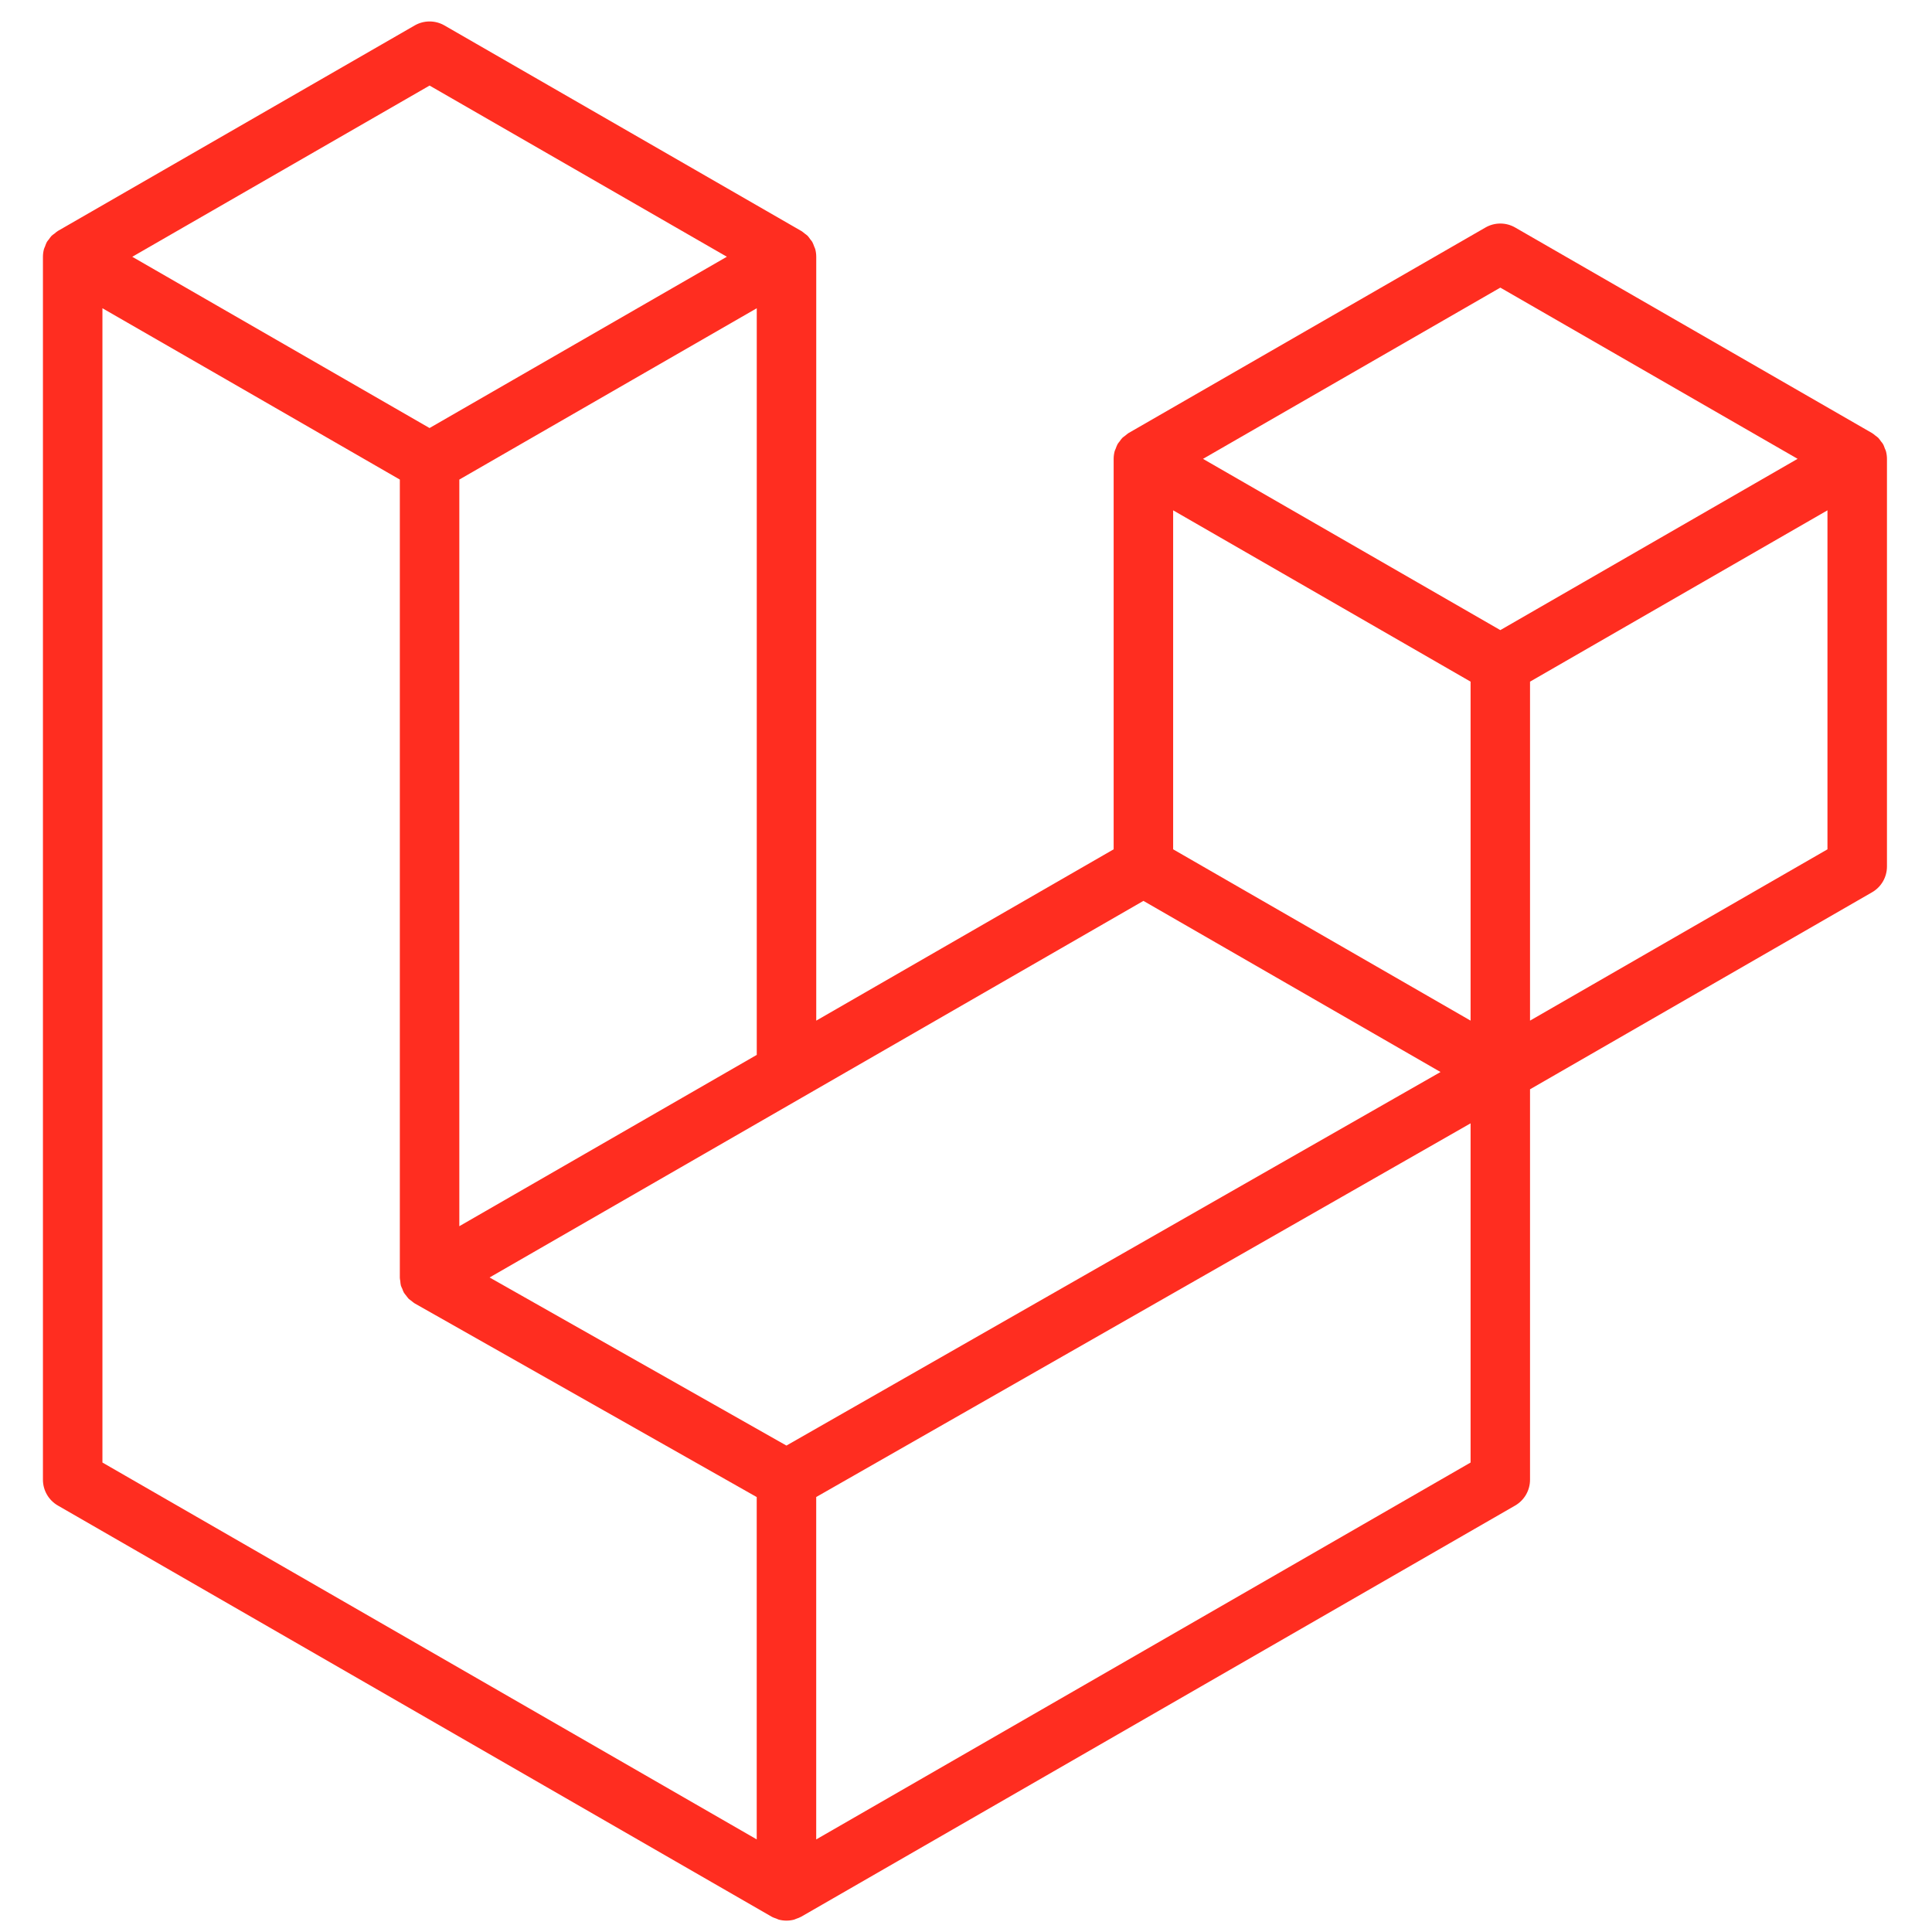
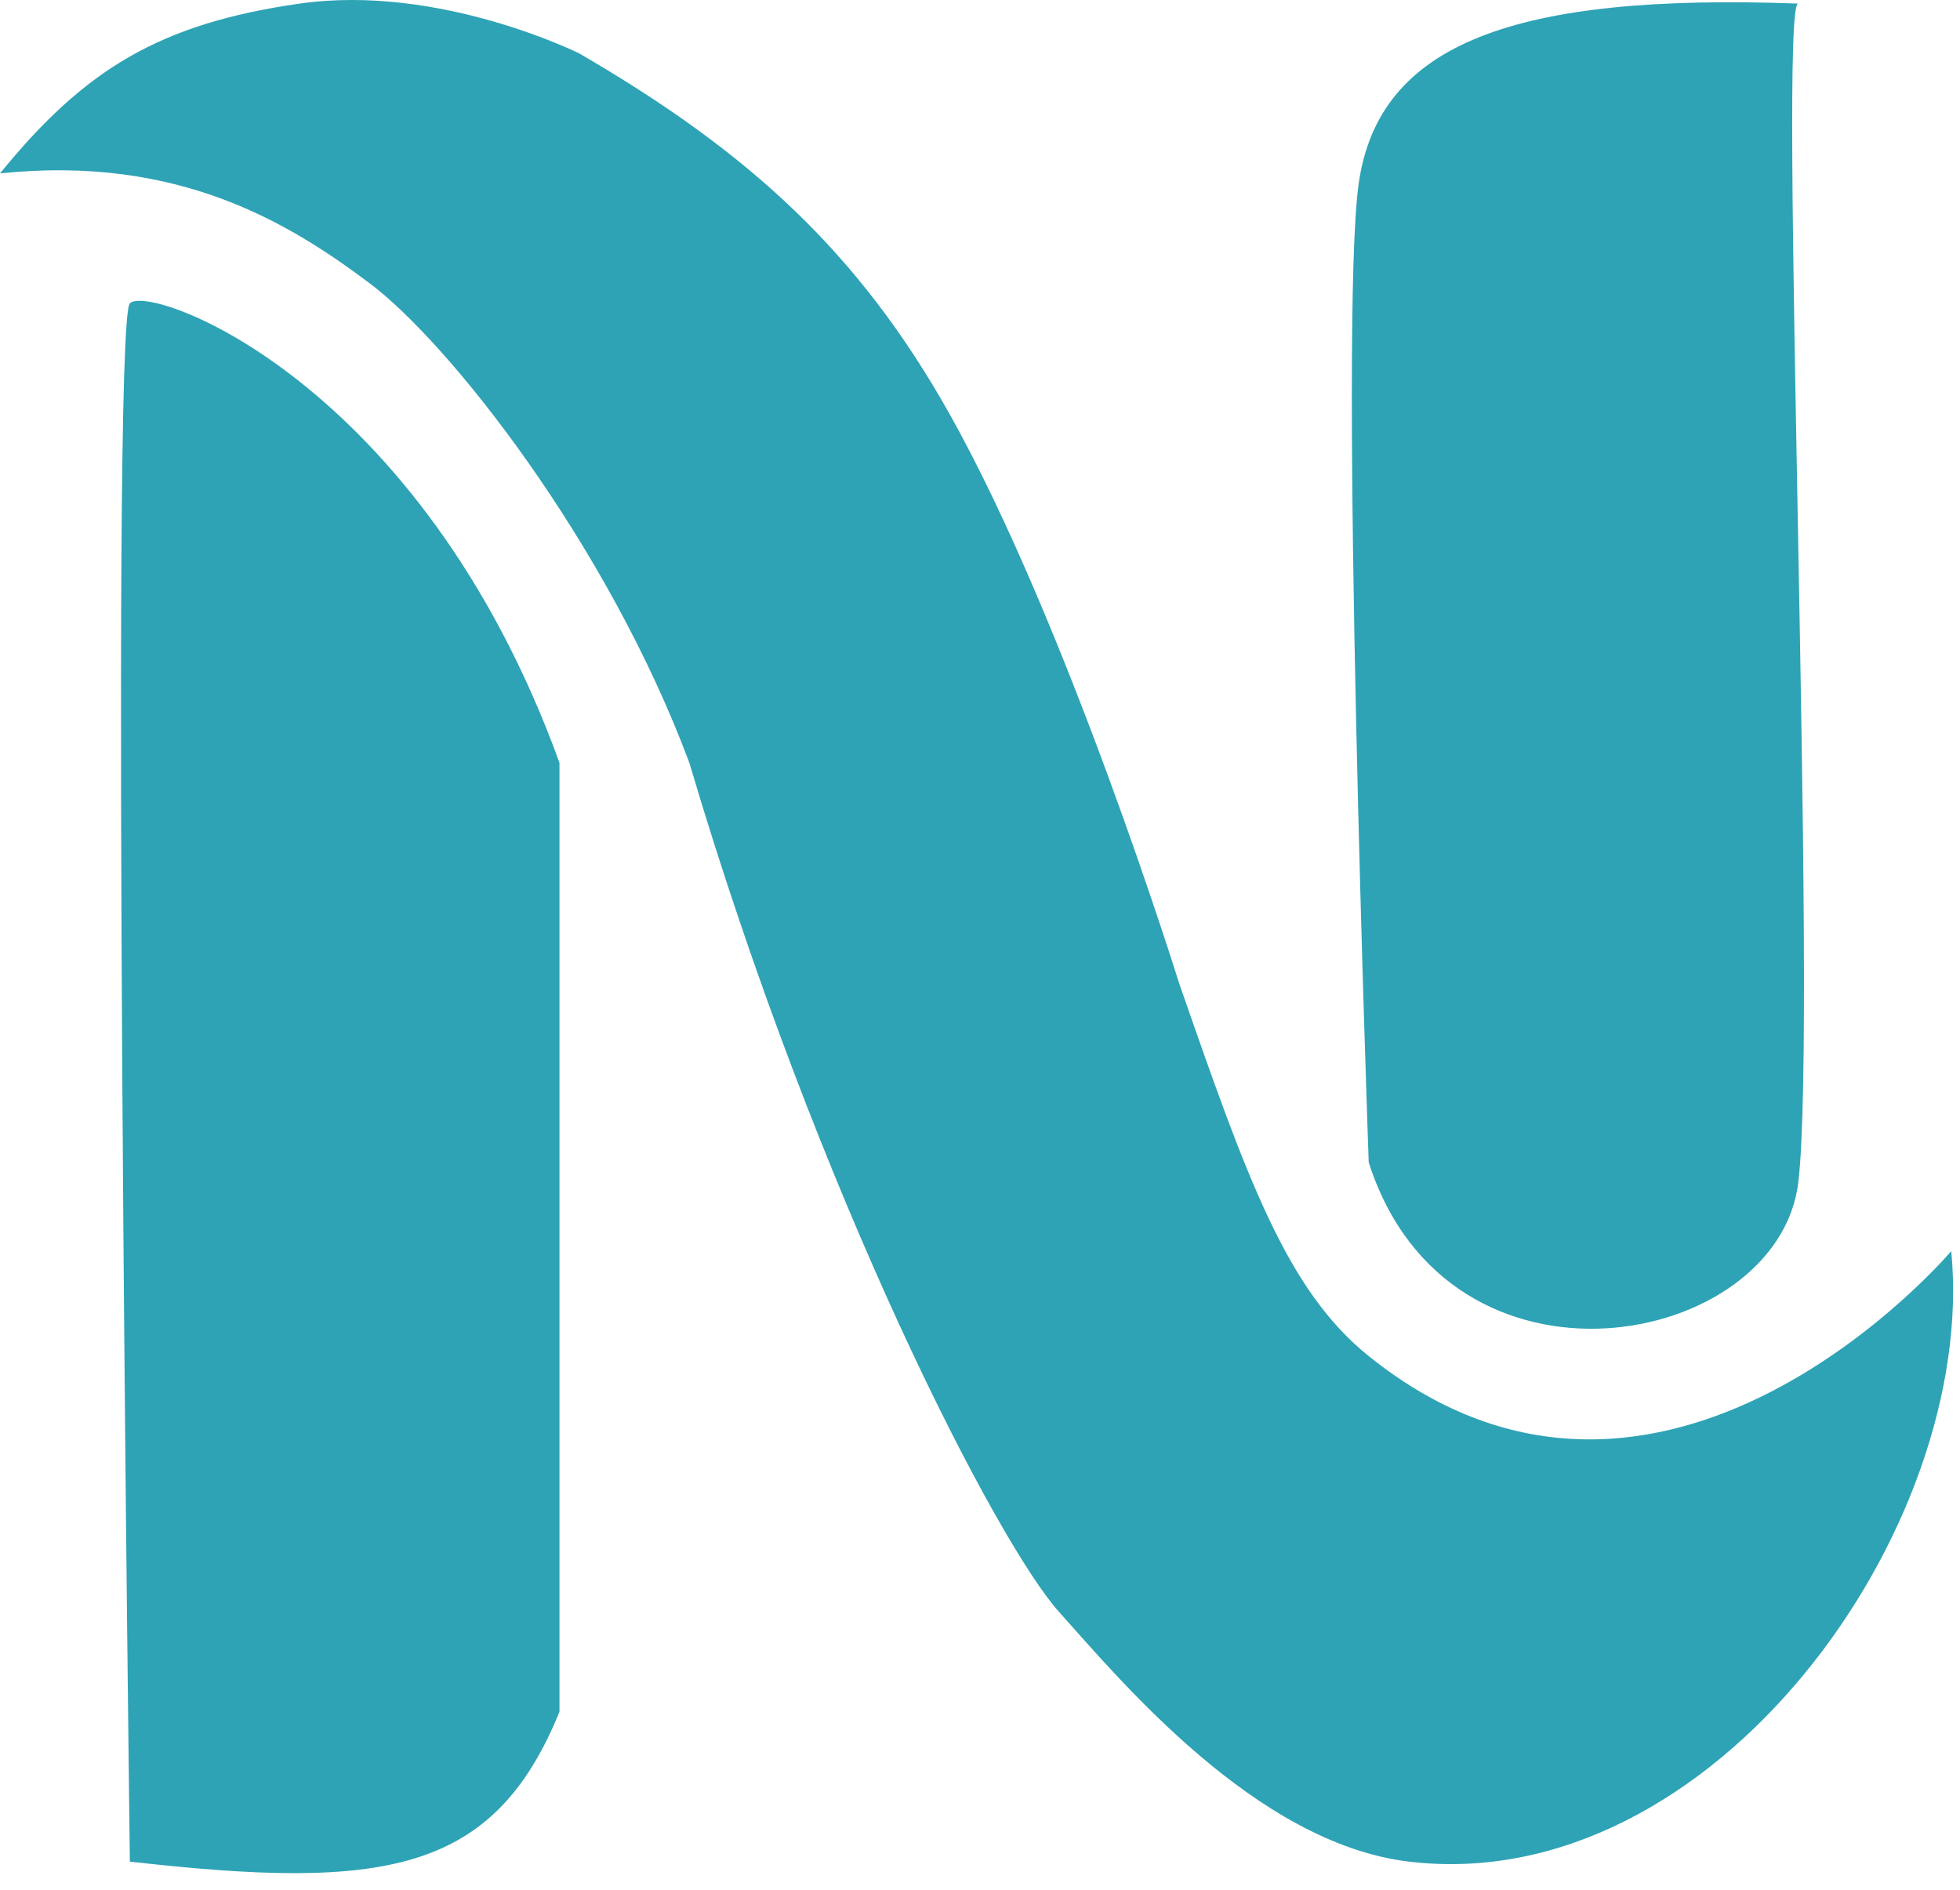
- <svg xmlns="http://www.w3.org/2000/svg" width="166" height="166" viewBox="0 0 166 166" fill="none">
-   <path fill-rule="evenodd" clip-rule="evenodd" d="M162.041 38.759C162.099 38.977 162.129 39.201 162.13 39.426V74.452C162.13 74.902 162.011 75.344 161.786 75.733C161.561 76.122 161.237 76.444 160.847 76.668L131.462 93.594V127.141C131.462 128.054 130.977 128.897 130.186 129.357L68.847 164.683C68.707 164.763 68.554 164.814 68.401 164.868C68.343 164.887 68.289 164.922 68.228 164.938C67.8 165.051 67.349 165.051 66.92 164.938C66.85 164.919 66.786 164.881 66.719 164.855C66.579 164.804 66.432 164.76 66.298 164.683L4.972 129.357C4.583 129.133 4.259 128.81 4.034 128.421C3.808 128.032 3.69 127.591 3.689 127.141L3.689 22.063C3.689 21.834 3.721 21.61 3.779 21.393C3.798 21.32 3.843 21.253 3.868 21.179C3.916 21.045 3.961 20.908 4.031 20.783C4.079 20.7 4.149 20.633 4.206 20.557C4.28 20.454 4.347 20.349 4.433 20.26C4.506 20.186 4.602 20.132 4.685 20.068C4.778 19.992 4.861 19.909 4.966 19.848L35.633 2.185C36.022 1.961 36.462 1.844 36.91 1.844C37.358 1.844 37.798 1.961 38.186 2.185L68.851 19.848H68.857C68.959 19.912 69.045 19.992 69.138 20.065C69.221 20.129 69.313 20.186 69.387 20.257C69.476 20.349 69.54 20.454 69.616 20.557C69.671 20.633 69.744 20.7 69.789 20.783C69.862 20.911 69.904 21.045 69.955 21.179C69.98 21.253 70.025 21.32 70.044 21.396C70.103 21.614 70.133 21.838 70.133 22.063V87.694L95.686 72.974V39.423C95.686 39.2 95.718 38.973 95.775 38.759C95.798 38.683 95.839 38.615 95.865 38.542C95.916 38.408 95.96 38.271 96.031 38.146C96.079 38.063 96.149 37.996 96.203 37.92C96.279 37.818 96.343 37.712 96.433 37.623C96.506 37.549 96.599 37.495 96.681 37.431C96.777 37.355 96.86 37.272 96.962 37.211L127.633 19.548C128.021 19.324 128.461 19.206 128.91 19.206C129.358 19.206 129.798 19.324 130.186 19.548L160.85 37.211C160.959 37.275 161.042 37.355 161.137 37.428C161.217 37.492 161.31 37.549 161.383 37.62C161.473 37.712 161.536 37.818 161.613 37.92C161.67 37.996 161.741 38.063 161.785 38.146C161.859 38.271 161.9 38.408 161.951 38.542C161.98 38.615 162.021 38.683 162.041 38.759ZM157.018 72.974V43.848L146.287 50.028L131.462 58.568V87.694L157.021 72.974H157.018ZM126.354 125.663V96.518L111.771 104.85L70.13 128.626V158.046L126.354 125.663ZM8.801 26.485V125.663L65.018 158.043V128.629L35.649 112L35.64 111.994L35.627 111.988C35.528 111.93 35.445 111.847 35.353 111.777C35.273 111.713 35.18 111.662 35.11 111.592L35.104 111.582C35.021 111.502 34.963 111.403 34.893 111.314C34.829 111.228 34.753 111.154 34.702 111.065L34.699 111.055C34.641 110.96 34.606 110.845 34.565 110.736C34.523 110.64 34.469 110.551 34.443 110.449C34.411 110.328 34.405 110.197 34.392 110.072C34.379 109.976 34.354 109.881 34.354 109.785V109.778V41.205L19.532 32.662L8.801 26.485ZM36.913 7.35L11.364 22.063L36.907 36.777L62.453 22.06L36.907 7.35H36.913ZM50.2 99.174L65.022 90.637V26.485L54.291 32.665L39.466 41.205V105.357L50.2 99.174ZM128.91 24.713L103.363 39.426L128.91 54.14L154.453 39.423L128.91 24.713ZM126.354 58.568L111.529 50.028L100.798 43.848V72.974L115.619 81.511L126.354 87.694V58.568ZM67.571 124.205L105.042 102.803L123.772 92.109L98.245 77.405L68.854 94.334L42.066 109.762L67.571 124.205Z" fill="#FF2D20" />
+ <svg xmlns="http://www.w3.org/2000/svg" width="112" height="108" viewBox="0 0 112 108" fill="none">
+   <path d="M7.421 106.39C7.421 106.39 6.28 18.474 7.422 17.332C8.563 16.19 24.049 21.726 31.97 43.593V97.827C28.2 107.1 21.901 108.035 7.421 106.39Z" fill="#2EA3B5" />
+   <path d="M102.76 67.57C103.901 58.07 101.569 -0.021 102.76 0.205C86.491 -0.392 78.782 2.489 77.641 10.481C76.499 18.474 78.212 66.428 78.212 66.428C82.779 80.7 101.618 77.07 102.76 67.57Z" fill="#2EA3B5" />
+   <path d="M21.123 16.19C16.556 12.765 10.217 8.84 0 9.91C4.849 3.95 9.134 1.347 17.127 0.205C25.119 -0.937 33.111 3.06 33.111 3.06C42.866 8.724 49.096 14.477 54.234 23.611C60.978 35.6 67.365 56.152 67.365 56.152C71.245 67.307 73.5 73.711 78.212 77.5C95 91 111.5 71.5 111.5 71.5C113.027 87.329 97.91 108.484 80.5 106.39C71.75 105.338 64 96 60.514 92.118C57.028 88.236 46.772 68.547 39.391 43.593C34.714 31.065 25.69 19.615 21.123 16.19Z" fill="#2EA3B5" />
</svg>
